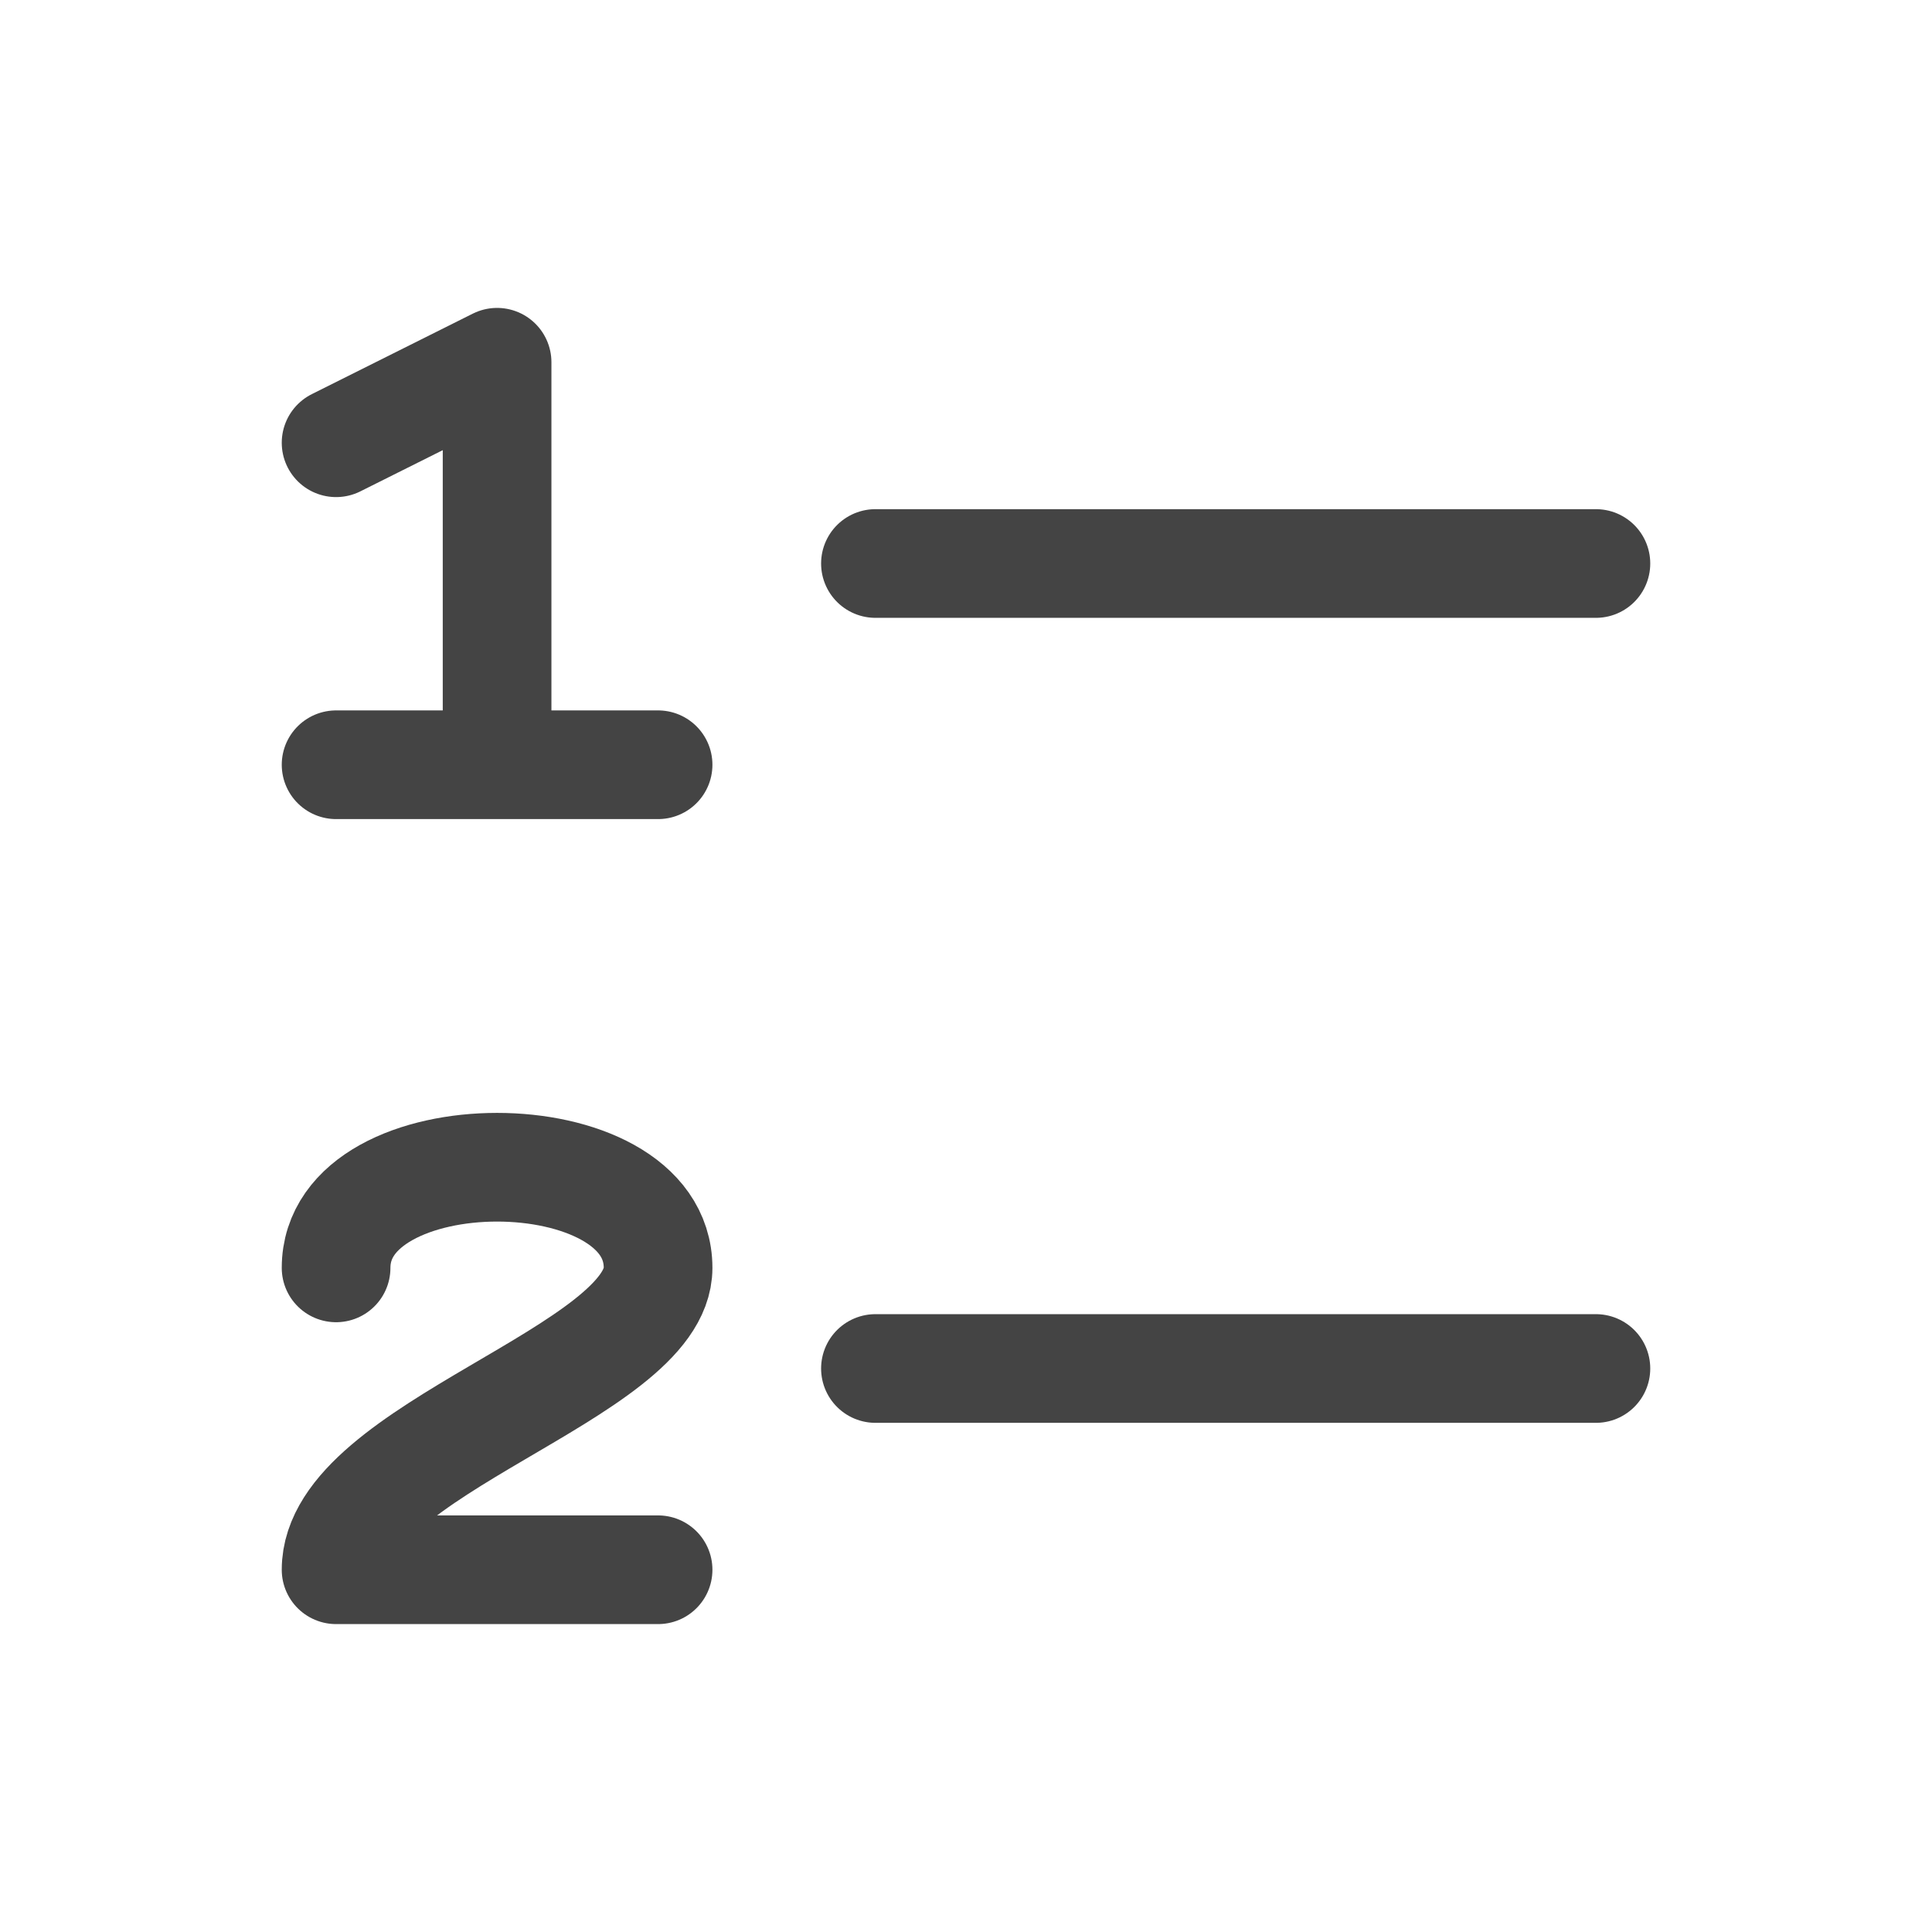
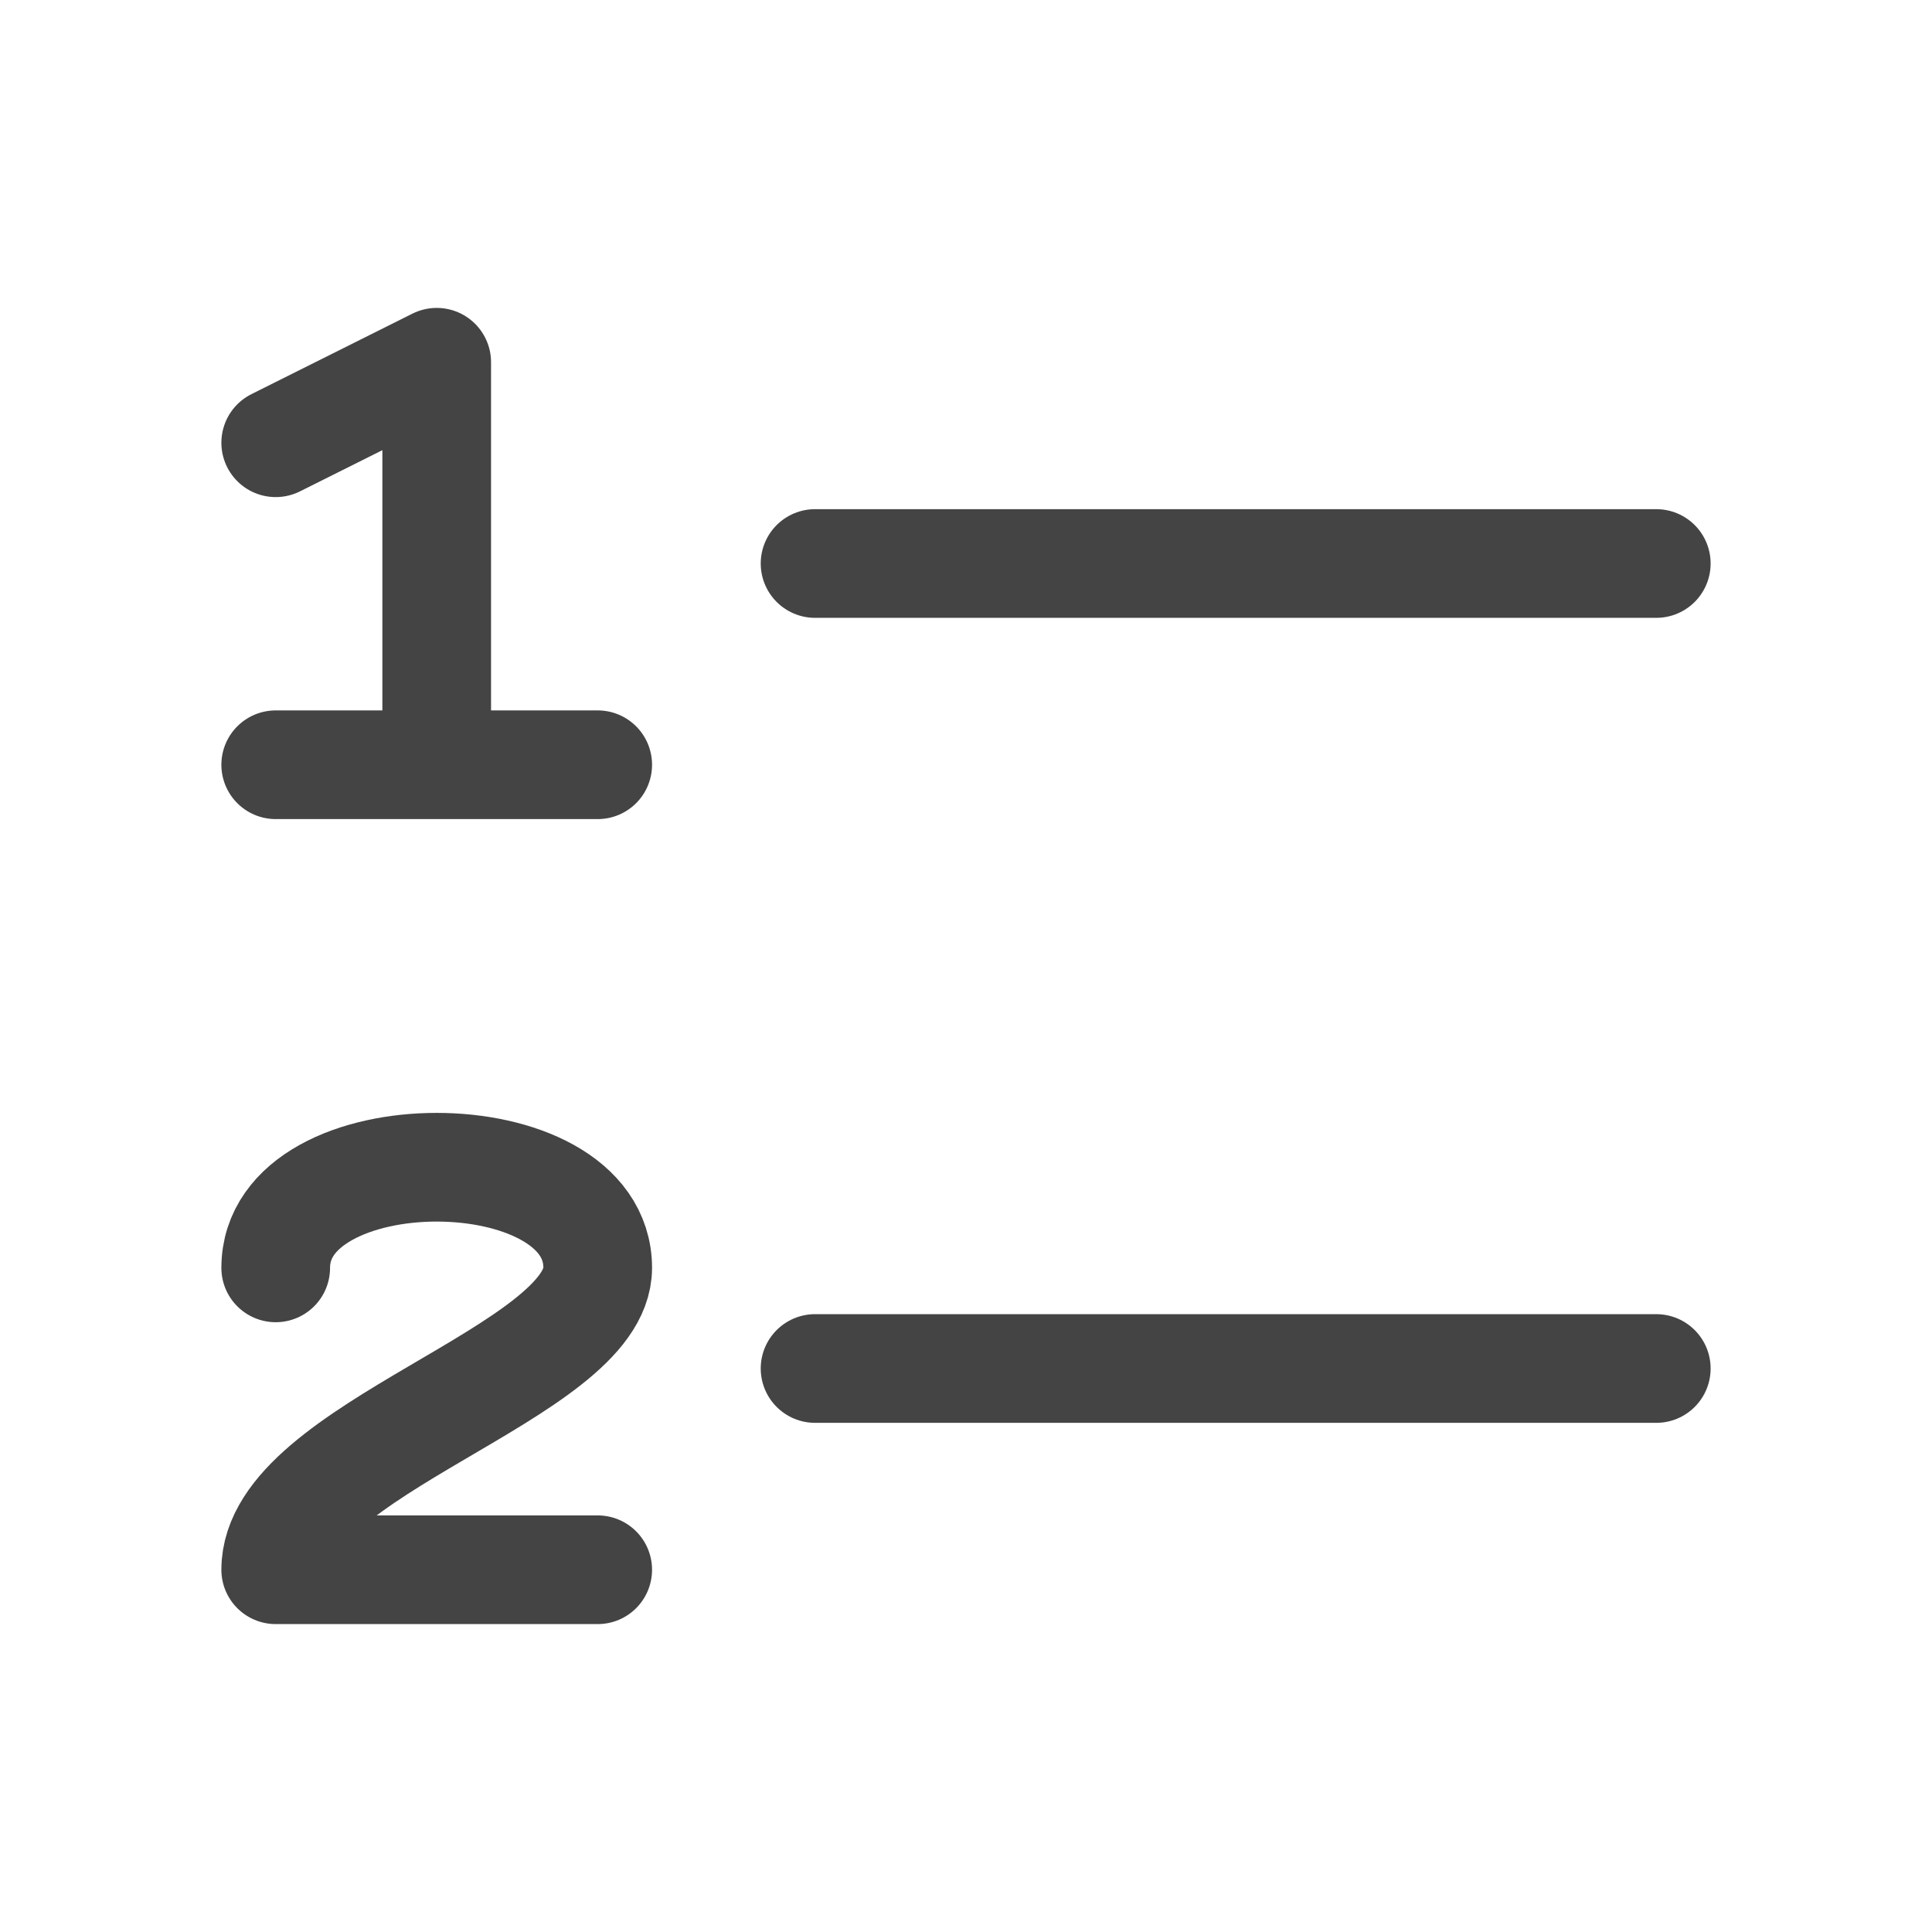
<svg xmlns="http://www.w3.org/2000/svg" width="384" height="384" viewBox="0 0 24 24">
  <g data-role="list-layout" data-marker="number" data-rows="7 17" fill="none" stroke="#444444" stroke-width="1.35" stroke-linecap="round" stroke-linejoin="round">
-     <path data-role="marker" d="M4.175 5.5l2-1v5M4.175 9.5h4" />
-     <path data-role="row" d="M10.875 7H19.825" />
-     <path data-role="marker" d="M4.175 15.75C4.175 14.083 8.175 14.083 8.175 15.75C8.175 17.05 4.175 18 4.175 19.5H8.175" />
-     <path data-role="row" d="M10.875 17H19.825" />
+     <path data-role="marker" d="M3.425 5.5l2-1v5M3.425 9.5h4" />
+     <path data-role="row" d="M10.125 7H20.575" />
+     <path data-role="marker" d="M3.425 15.75C3.425 14.083 7.425 14.083 7.425 15.75C7.425 17.05 3.425 18 3.425 19.5H7.425" />
+     <path data-role="row" d="M10.125 17H20.575" />
  </g>
</svg>
